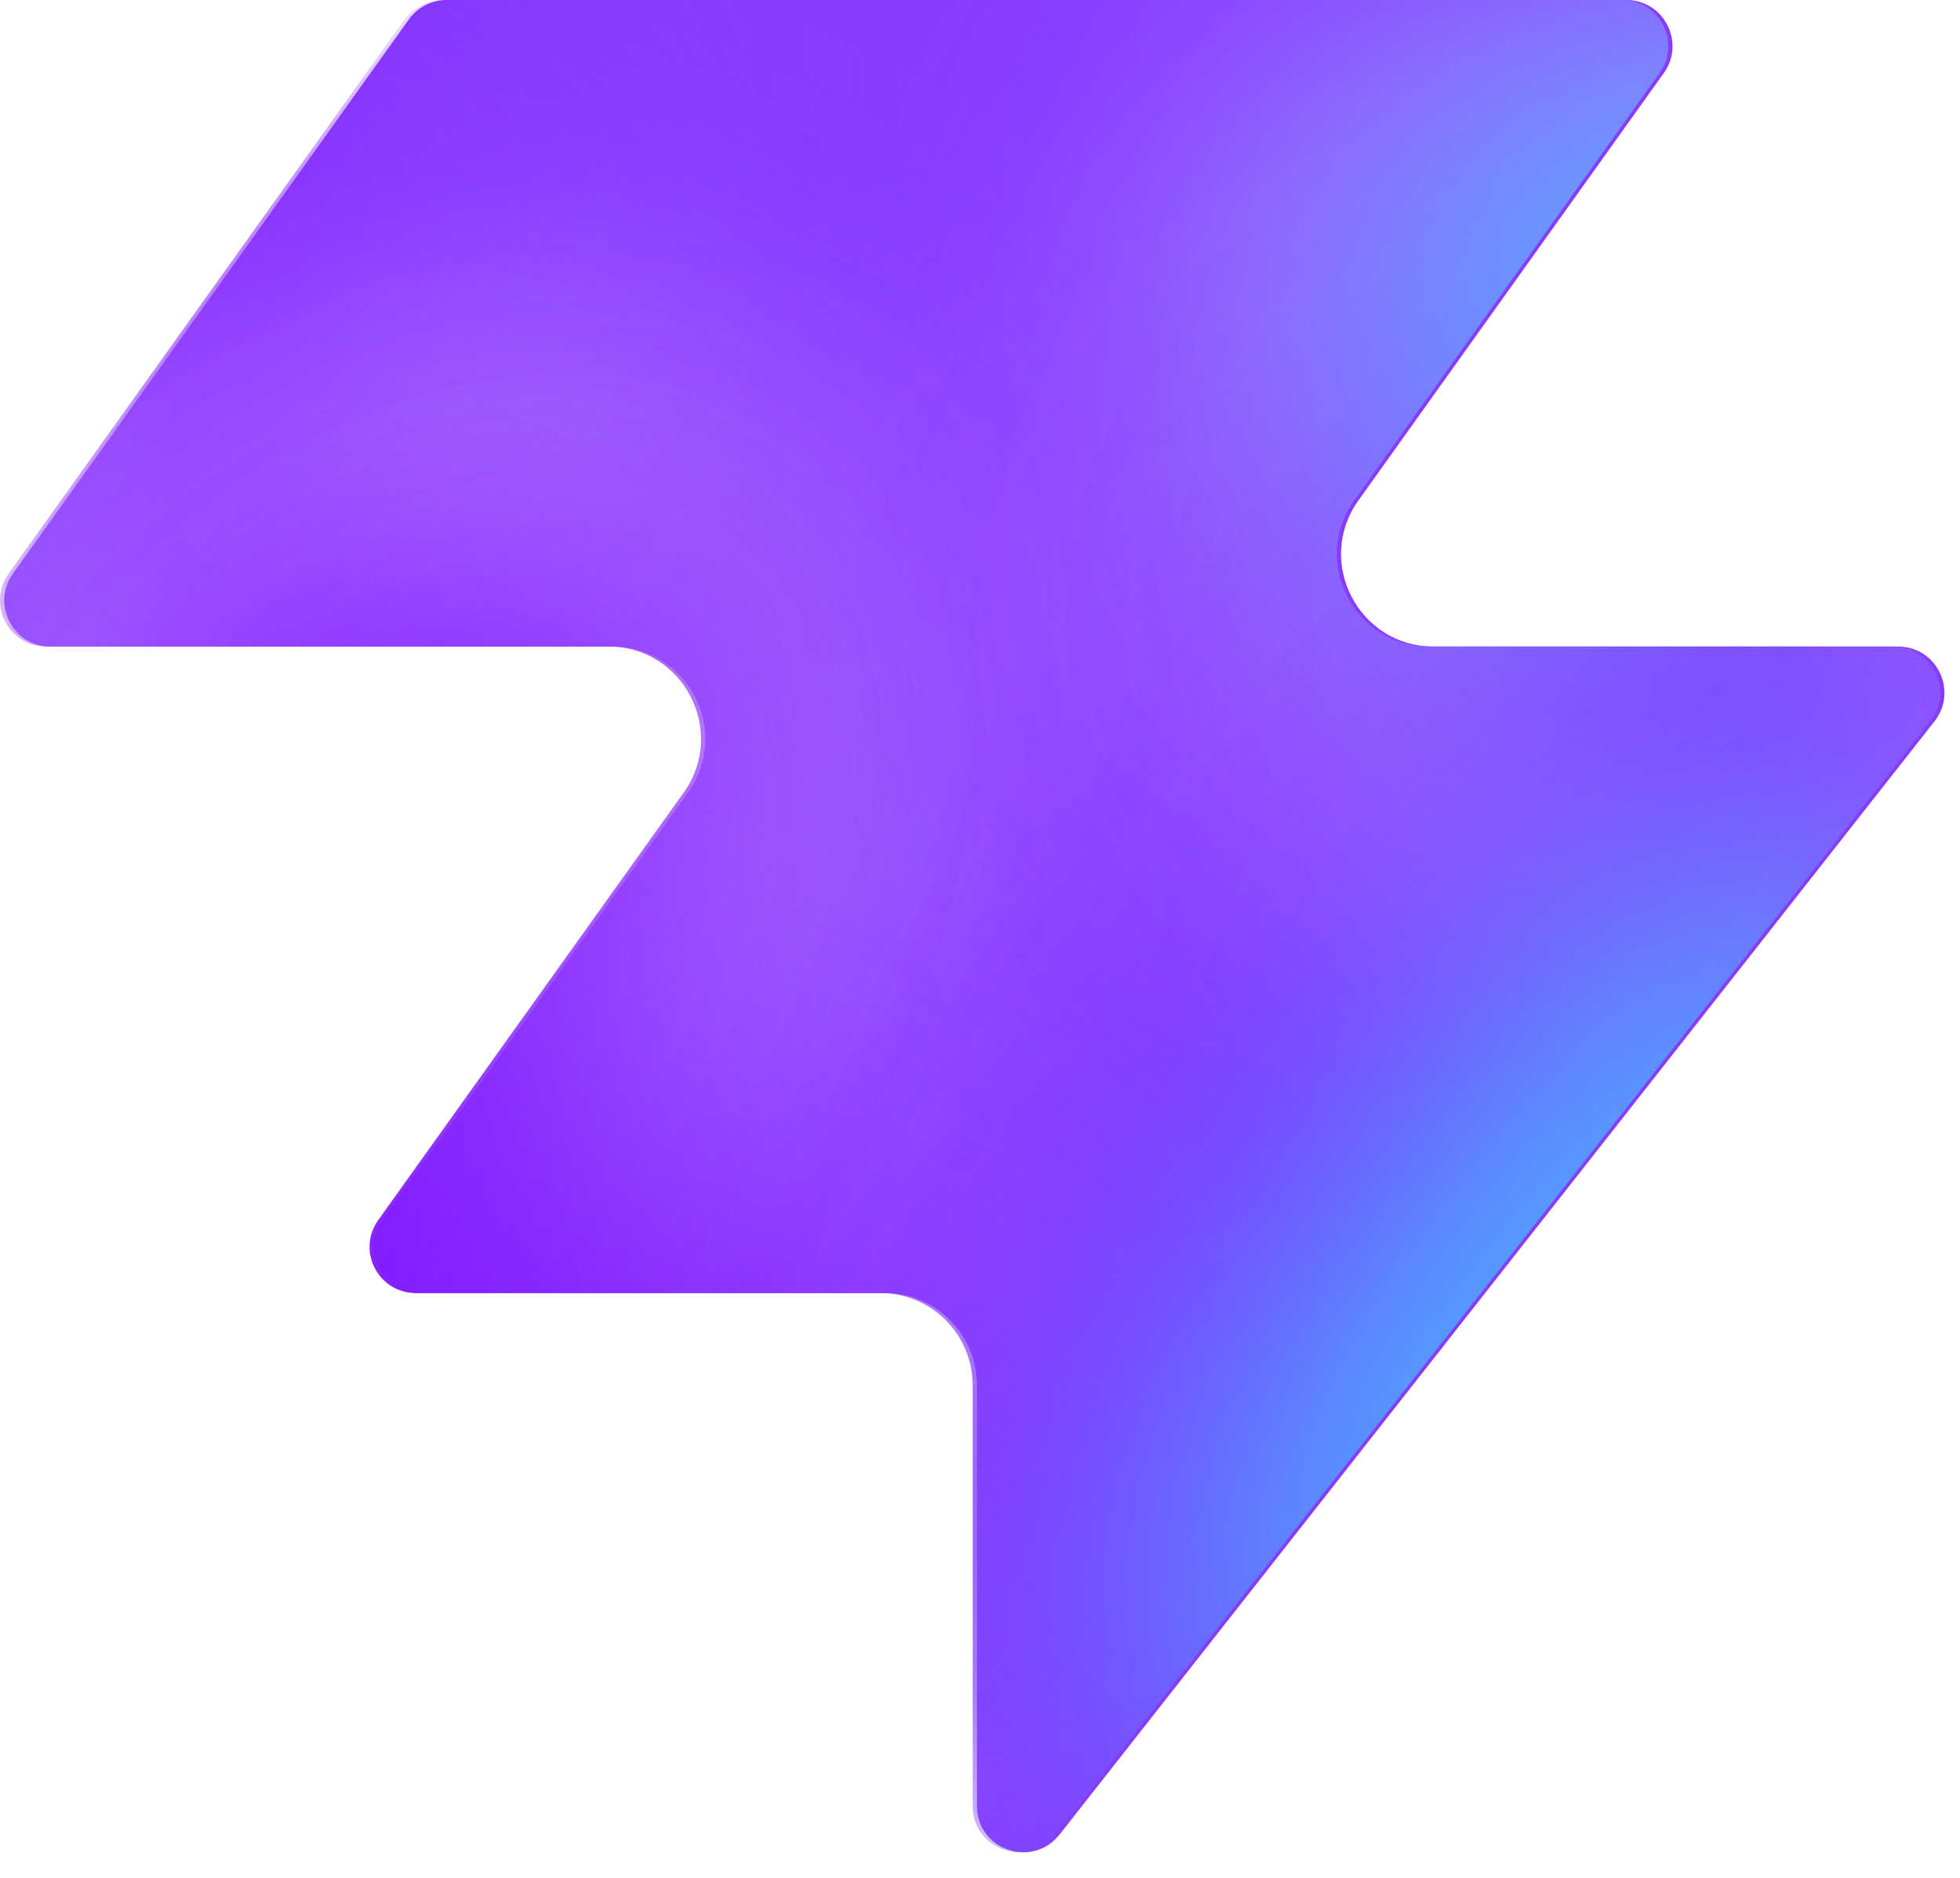
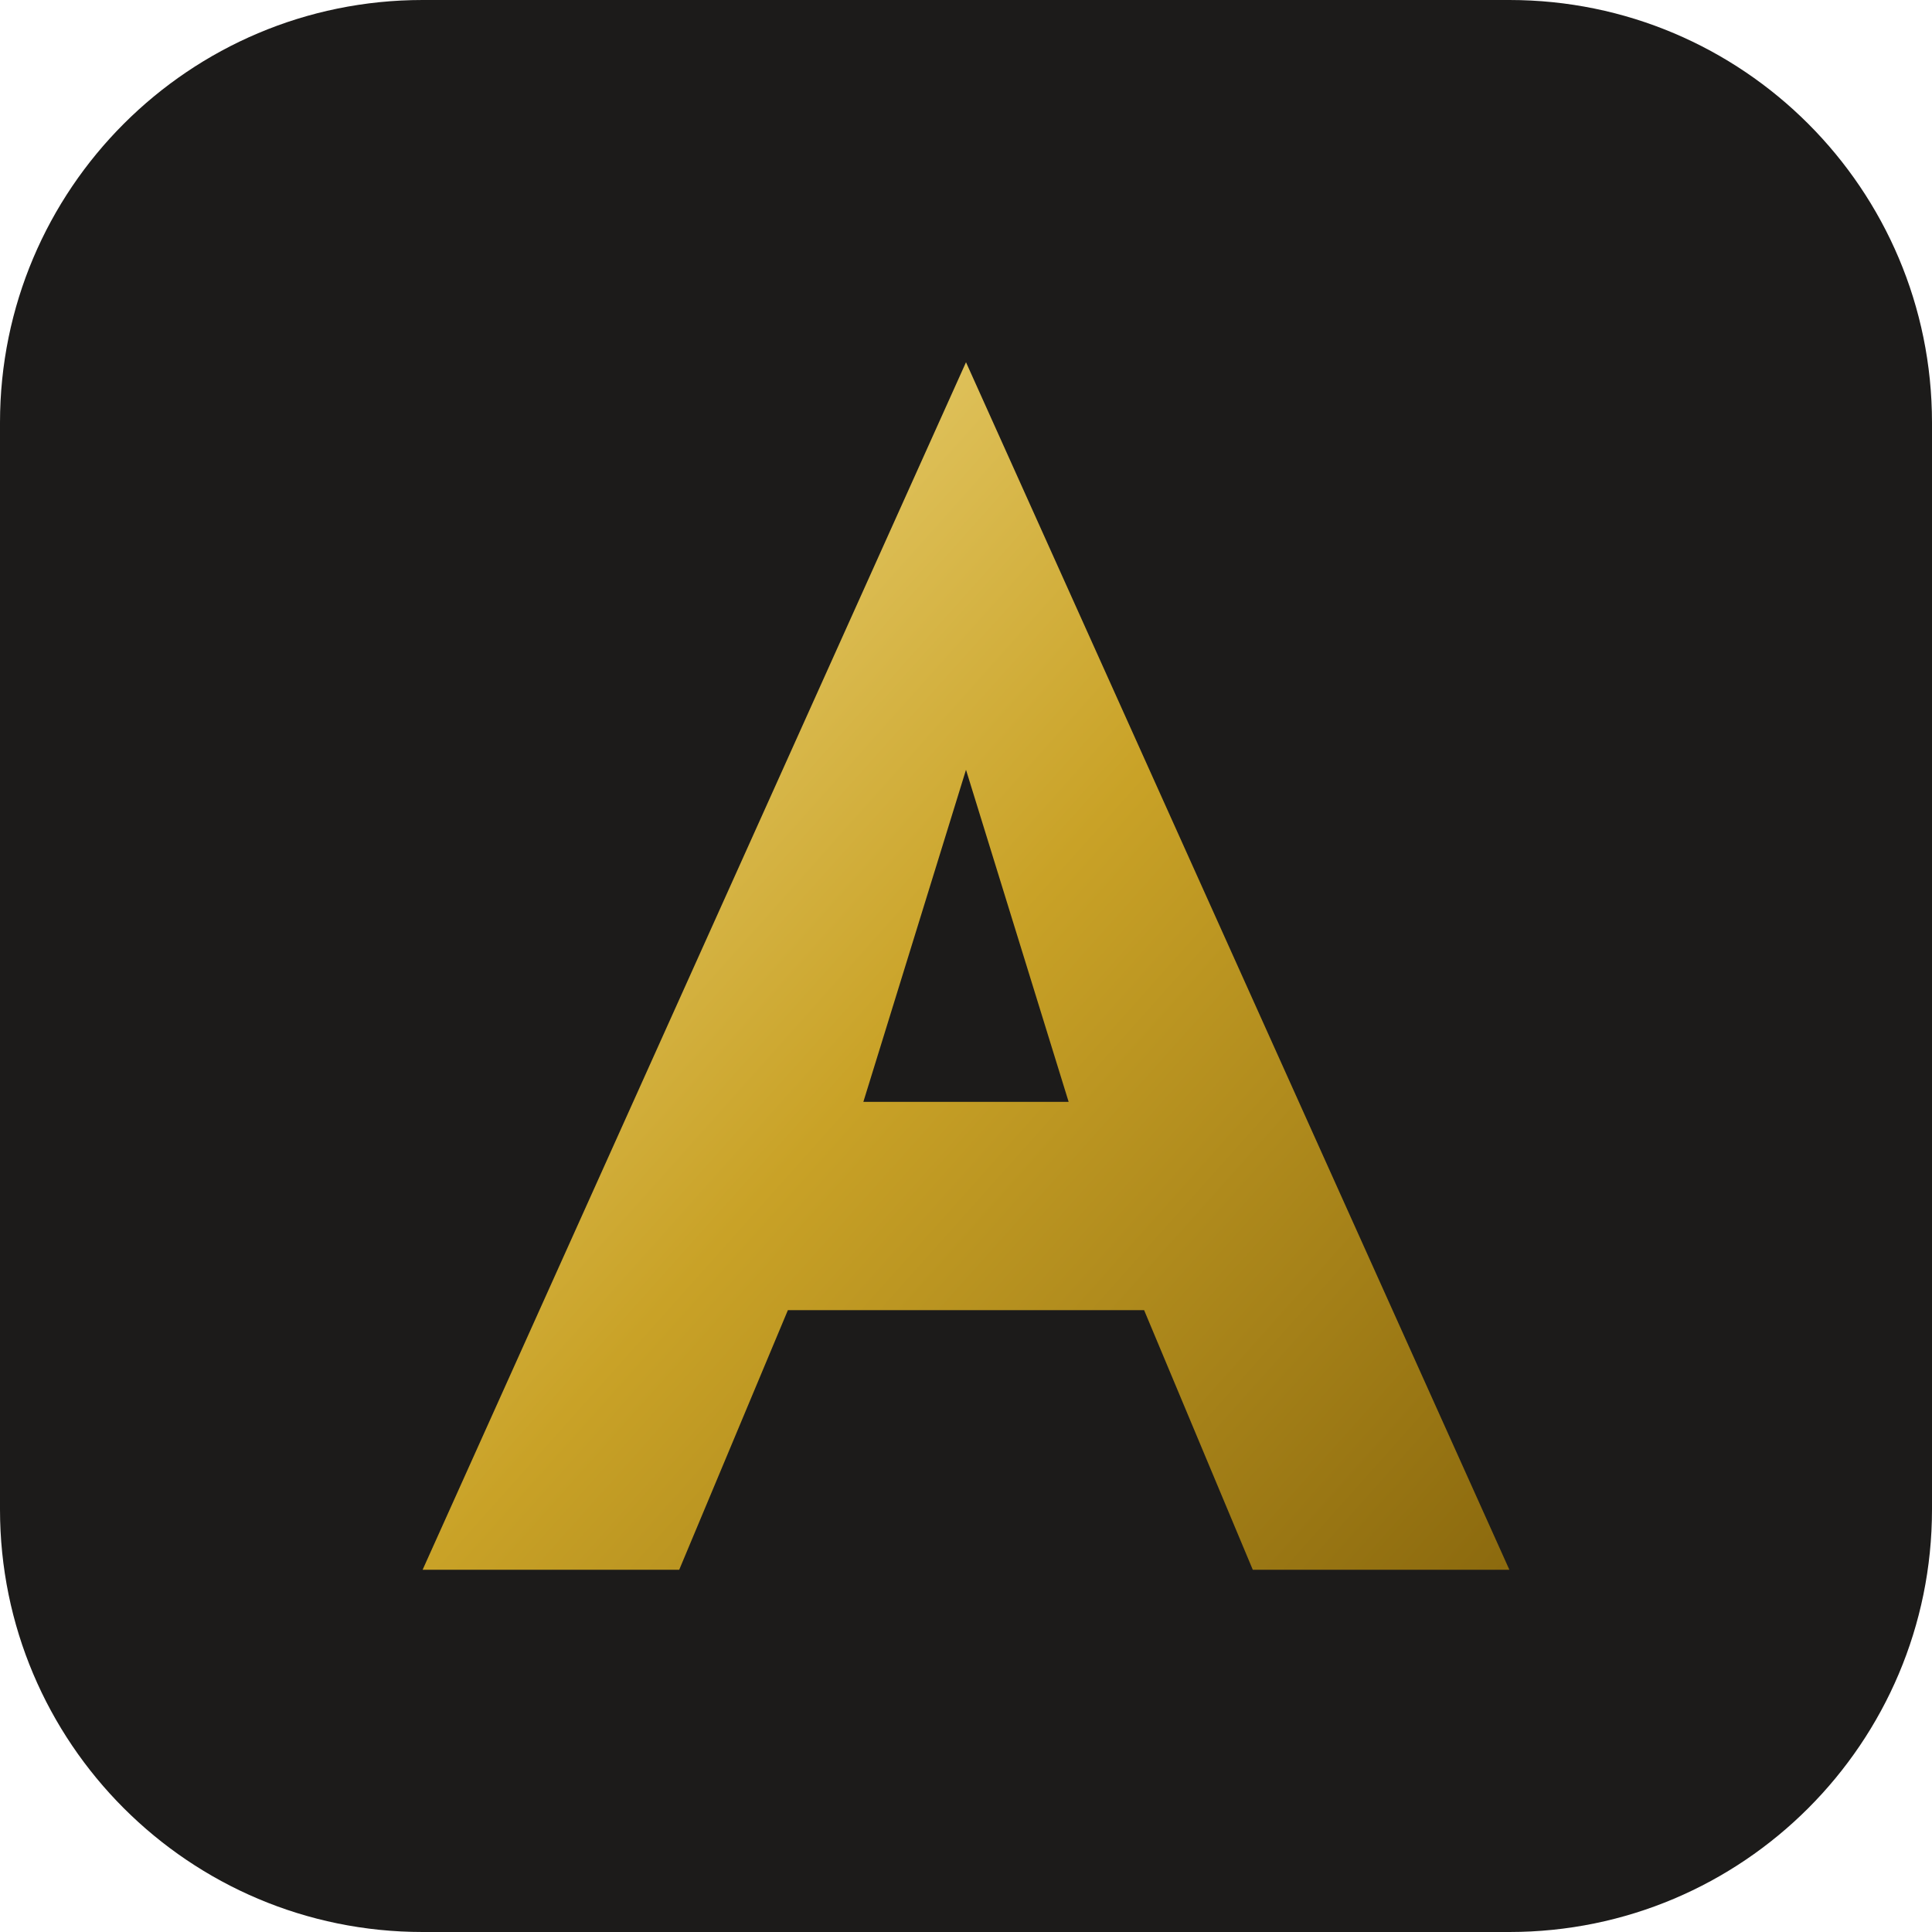
- <svg xmlns="http://www.w3.org/2000/svg" width="48" height="46" fill="none" viewBox="0 0 48 46">
-   <path fill="#863bff" d="M25.946 44.938c-.664.845-2.021.375-2.021-.698V33.937a2.26 2.26 0 0 0-2.262-2.262H10.287c-.92 0-1.456-1.04-.92-1.788l7.48-10.471c1.07-1.497 0-3.578-1.842-3.578H1.237c-.92 0-1.456-1.04-.92-1.788L10.013.474c.214-.297.556-.474.92-.474h28.894c.92 0 1.456 1.04.92 1.788l-7.48 10.471c-1.07 1.498 0 3.579 1.842 3.579h11.377c.943 0 1.473 1.088.89 1.83L25.947 44.94z" style="fill:#863bff;fill:color(display-p3 .525 .23 1);fill-opacity:1" />
-   <mask id="a" width="48" height="46" x="0" y="0" maskUnits="userSpaceOnUse" style="mask-type:alpha">
-     <path fill="#000" d="M25.842 44.938c-.664.844-2.021.375-2.021-.698V33.937a2.26 2.26 0 0 0-2.262-2.262H10.183c-.92 0-1.456-1.04-.92-1.788l7.48-10.471c1.07-1.498 0-3.579-1.842-3.579H1.133c-.92 0-1.456-1.04-.92-1.787L9.91.473c.214-.297.556-.474.92-.474h28.894c.92 0 1.456 1.04.92 1.788l-7.48 10.471c-1.07 1.498 0 3.578 1.842 3.578h11.377c.943 0 1.473 1.088.89 1.832L25.843 44.94z" style="fill:#000;fill-opacity:1" />
-   </mask>
-   <g mask="url(#a)">
-     <g filter="url(#b)">
-       <ellipse cx="5.508" cy="14.704" fill="#ede6ff" rx="5.508" ry="14.704" style="fill:#ede6ff;fill:color(display-p3 .927 .903 1);fill-opacity:1" transform="matrix(.00324 1 1 -.00324 -4.47 31.516)" />
-     </g>
-     <g filter="url(#c)">
-       <ellipse cx="10.399" cy="29.851" fill="#ede6ff" rx="10.399" ry="29.851" style="fill:#ede6ff;fill:color(display-p3 .927 .903 1);fill-opacity:1" transform="matrix(.00324 1 1 -.00324 -39.328 7.883)" />
-     </g>
-     <g filter="url(#d)">
-       <ellipse cx="5.508" cy="30.487" fill="#7e14ff" rx="5.508" ry="30.487" style="fill:#7e14ff;fill:color(display-p3 .492 .077 1);fill-opacity:1" transform="rotate(89.814 -25.913 -14.639)scale(1 -1)" />
-     </g>
-     <g filter="url(#e)">
-       <ellipse cx="5.508" cy="30.599" fill="#7e14ff" rx="5.508" ry="30.599" style="fill:#7e14ff;fill:color(display-p3 .492 .077 1);fill-opacity:1" transform="rotate(89.814 -32.644 -3.334)scale(1 -1)" />
-     </g>
-     <g filter="url(#f)">
-       <ellipse cx="5.508" cy="30.599" fill="#7e14ff" rx="5.508" ry="30.599" style="fill:#7e14ff;fill:color(display-p3 .492 .077 1);fill-opacity:1" transform="matrix(.00324 1 1 -.00324 -34.34 30.47)" />
-     </g>
-     <g filter="url(#g)">
-       <ellipse cx="14.072" cy="22.078" fill="#ede6ff" rx="14.072" ry="22.078" style="fill:#ede6ff;fill:color(display-p3 .927 .903 1);fill-opacity:1" transform="rotate(93.35 24.506 48.493)scale(-1 1)" />
-     </g>
-     <g filter="url(#h)">
-       <ellipse cx="3.47" cy="21.501" fill="#7e14ff" rx="3.47" ry="21.501" style="fill:#7e14ff;fill:color(display-p3 .492 .077 1);fill-opacity:1" transform="rotate(89.009 28.708 47.59)scale(-1 1)" />
-     </g>
-     <g filter="url(#i)">
-       <ellipse cx="3.47" cy="21.501" fill="#7e14ff" rx="3.47" ry="21.501" style="fill:#7e14ff;fill:color(display-p3 .492 .077 1);fill-opacity:1" transform="rotate(89.009 28.708 47.59)scale(-1 1)" />
-     </g>
-     <g filter="url(#j)">
-       <ellipse cx=".387" cy="8.972" fill="#7e14ff" rx="4.407" ry="29.108" style="fill:#7e14ff;fill:color(display-p3 .492 .077 1);fill-opacity:1" transform="rotate(39.51 .387 8.972)" />
-     </g>
-     <g filter="url(#k)">
-       <ellipse cx="47.523" cy="-6.092" fill="#7e14ff" rx="4.407" ry="29.108" style="fill:#7e14ff;fill:color(display-p3 .492 .077 1);fill-opacity:1" transform="rotate(37.892 47.523 -6.092)" />
-     </g>
-     <g filter="url(#l)">
-       <ellipse cx="41.412" cy="6.333" fill="#47bfff" rx="5.971" ry="9.665" style="fill:#47bfff;fill:color(display-p3 .28 .748 1);fill-opacity:1" transform="rotate(37.892 41.412 6.333)" />
-     </g>
-     <g filter="url(#m)">
-       <ellipse cx="-1.879" cy="38.332" fill="#7e14ff" rx="4.407" ry="29.108" style="fill:#7e14ff;fill:color(display-p3 .492 .077 1);fill-opacity:1" transform="rotate(37.892 -1.88 38.332)" />
-     </g>
-     <g filter="url(#n)">
-       <ellipse cx="-1.879" cy="38.332" fill="#7e14ff" rx="4.407" ry="29.108" style="fill:#7e14ff;fill:color(display-p3 .492 .077 1);fill-opacity:1" transform="rotate(37.892 -1.88 38.332)" />
-     </g>
-     <g filter="url(#o)">
-       <ellipse cx="35.651" cy="29.907" fill="#7e14ff" rx="4.407" ry="29.108" style="fill:#7e14ff;fill:color(display-p3 .492 .077 1);fill-opacity:1" transform="rotate(37.892 35.651 29.907)" />
-     </g>
-     <g filter="url(#p)">
-       <ellipse cx="38.418" cy="32.4" fill="#47bfff" rx="5.971" ry="15.297" style="fill:#47bfff;fill:color(display-p3 .28 .748 1);fill-opacity:1" transform="rotate(37.892 38.418 32.4)" />
-     </g>
-   </g>
+ <svg xmlns="http://www.w3.org/2000/svg" viewBox="0 0 64 64">
  <defs>
-     <filter id="b" width="60.045" height="41.654" x="-19.77" y="16.149" color-interpolation-filters="sRGB" filterUnits="userSpaceOnUse">
-       <feFlood flood-opacity="0" result="BackgroundImageFix" />
-       <feBlend in="SourceGraphic" in2="BackgroundImageFix" result="shape" />
-       <feGaussianBlur result="effect1_foregroundBlur_2002_17158" stdDeviation="7.659" />
-     </filter>
-     <filter id="c" width="90.34" height="51.437" x="-54.613" y="-7.533" color-interpolation-filters="sRGB" filterUnits="userSpaceOnUse">
-       <feFlood flood-opacity="0" result="BackgroundImageFix" />
-       <feBlend in="SourceGraphic" in2="BackgroundImageFix" result="shape" />
-       <feGaussianBlur result="effect1_foregroundBlur_2002_17158" stdDeviation="7.659" />
-     </filter>
-     <filter id="d" width="79.355" height="29.4" x="-49.64" y="2.03" color-interpolation-filters="sRGB" filterUnits="userSpaceOnUse">
-       <feFlood flood-opacity="0" result="BackgroundImageFix" />
-       <feBlend in="SourceGraphic" in2="BackgroundImageFix" result="shape" />
-       <feGaussianBlur result="effect1_foregroundBlur_2002_17158" stdDeviation="4.596" />
-     </filter>
-     <filter id="e" width="79.579" height="29.4" x="-45.045" y="20.029" color-interpolation-filters="sRGB" filterUnits="userSpaceOnUse">
-       <feFlood flood-opacity="0" result="BackgroundImageFix" />
-       <feBlend in="SourceGraphic" in2="BackgroundImageFix" result="shape" />
-       <feGaussianBlur result="effect1_foregroundBlur_2002_17158" stdDeviation="4.596" />
-     </filter>
-     <filter id="f" width="79.579" height="29.4" x="-43.513" y="21.178" color-interpolation-filters="sRGB" filterUnits="userSpaceOnUse">
-       <feFlood flood-opacity="0" result="BackgroundImageFix" />
-       <feBlend in="SourceGraphic" in2="BackgroundImageFix" result="shape" />
-       <feGaussianBlur result="effect1_foregroundBlur_2002_17158" stdDeviation="4.596" />
-     </filter>
-     <filter id="g" width="74.749" height="58.852" x="15.756" y="-17.901" color-interpolation-filters="sRGB" filterUnits="userSpaceOnUse">
-       <feFlood flood-opacity="0" result="BackgroundImageFix" />
-       <feBlend in="SourceGraphic" in2="BackgroundImageFix" result="shape" />
-       <feGaussianBlur result="effect1_foregroundBlur_2002_17158" stdDeviation="7.659" />
-     </filter>
-     <filter id="h" width="61.377" height="25.362" x="23.548" y="2.284" color-interpolation-filters="sRGB" filterUnits="userSpaceOnUse">
-       <feFlood flood-opacity="0" result="BackgroundImageFix" />
-       <feBlend in="SourceGraphic" in2="BackgroundImageFix" result="shape" />
-       <feGaussianBlur result="effect1_foregroundBlur_2002_17158" stdDeviation="4.596" />
-     </filter>
-     <filter id="i" width="61.377" height="25.362" x="23.548" y="2.284" color-interpolation-filters="sRGB" filterUnits="userSpaceOnUse">
-       <feFlood flood-opacity="0" result="BackgroundImageFix" />
-       <feBlend in="SourceGraphic" in2="BackgroundImageFix" result="shape" />
-       <feGaussianBlur result="effect1_foregroundBlur_2002_17158" stdDeviation="4.596" />
-     </filter>
-     <filter id="j" width="56.045" height="63.649" x="-27.636" y="-22.853" color-interpolation-filters="sRGB" filterUnits="userSpaceOnUse">
-       <feFlood flood-opacity="0" result="BackgroundImageFix" />
-       <feBlend in="SourceGraphic" in2="BackgroundImageFix" result="shape" />
-       <feGaussianBlur result="effect1_foregroundBlur_2002_17158" stdDeviation="4.596" />
-     </filter>
-     <filter id="k" width="54.814" height="64.646" x="20.116" y="-38.415" color-interpolation-filters="sRGB" filterUnits="userSpaceOnUse">
-       <feFlood flood-opacity="0" result="BackgroundImageFix" />
-       <feBlend in="SourceGraphic" in2="BackgroundImageFix" result="shape" />
-       <feGaussianBlur result="effect1_foregroundBlur_2002_17158" stdDeviation="4.596" />
-     </filter>
-     <filter id="l" width="33.541" height="35.313" x="24.641" y="-11.323" color-interpolation-filters="sRGB" filterUnits="userSpaceOnUse">
-       <feFlood flood-opacity="0" result="BackgroundImageFix" />
-       <feBlend in="SourceGraphic" in2="BackgroundImageFix" result="shape" />
-       <feGaussianBlur result="effect1_foregroundBlur_2002_17158" stdDeviation="4.596" />
-     </filter>
-     <filter id="m" width="54.814" height="64.646" x="-29.286" y="6.009" color-interpolation-filters="sRGB" filterUnits="userSpaceOnUse">
-       <feFlood flood-opacity="0" result="BackgroundImageFix" />
-       <feBlend in="SourceGraphic" in2="BackgroundImageFix" result="shape" />
-       <feGaussianBlur result="effect1_foregroundBlur_2002_17158" stdDeviation="4.596" />
-     </filter>
-     <filter id="n" width="54.814" height="64.646" x="-29.286" y="6.009" color-interpolation-filters="sRGB" filterUnits="userSpaceOnUse">
-       <feFlood flood-opacity="0" result="BackgroundImageFix" />
-       <feBlend in="SourceGraphic" in2="BackgroundImageFix" result="shape" />
-       <feGaussianBlur result="effect1_foregroundBlur_2002_17158" stdDeviation="4.596" />
-     </filter>
-     <filter id="o" width="54.814" height="64.646" x="8.244" y="-2.416" color-interpolation-filters="sRGB" filterUnits="userSpaceOnUse">
-       <feFlood flood-opacity="0" result="BackgroundImageFix" />
-       <feBlend in="SourceGraphic" in2="BackgroundImageFix" result="shape" />
-       <feGaussianBlur result="effect1_foregroundBlur_2002_17158" stdDeviation="4.596" />
-     </filter>
-     <filter id="p" width="39.409" height="43.623" x="18.713" y="10.588" color-interpolation-filters="sRGB" filterUnits="userSpaceOnUse">
-       <feFlood flood-opacity="0" result="BackgroundImageFix" />
-       <feBlend in="SourceGraphic" in2="BackgroundImageFix" result="shape" />
-       <feGaussianBlur result="effect1_foregroundBlur_2002_17158" stdDeviation="4.596" />
-     </filter>
+     <linearGradient id="g" x1="0" y1="0" x2="1" y2="1">
+       <stop offset="0" stop-color="#F3DE8A" />
+       <stop offset=".5" stop-color="#C9A227" />
+       <stop offset="1" stop-color="#8C6A0E" />
+     </linearGradient>
  </defs>
+   <rect width="64" height="64" rx="14" fill="#1C1B1A" />
+   <path d="M32 12 50 52h-8.5l-3.6-8.6H26.1L22.5 52H14L32 12zm0 13.5-3.4 11h6.8L32 25.5z" fill="url(#g)" />
</svg>
